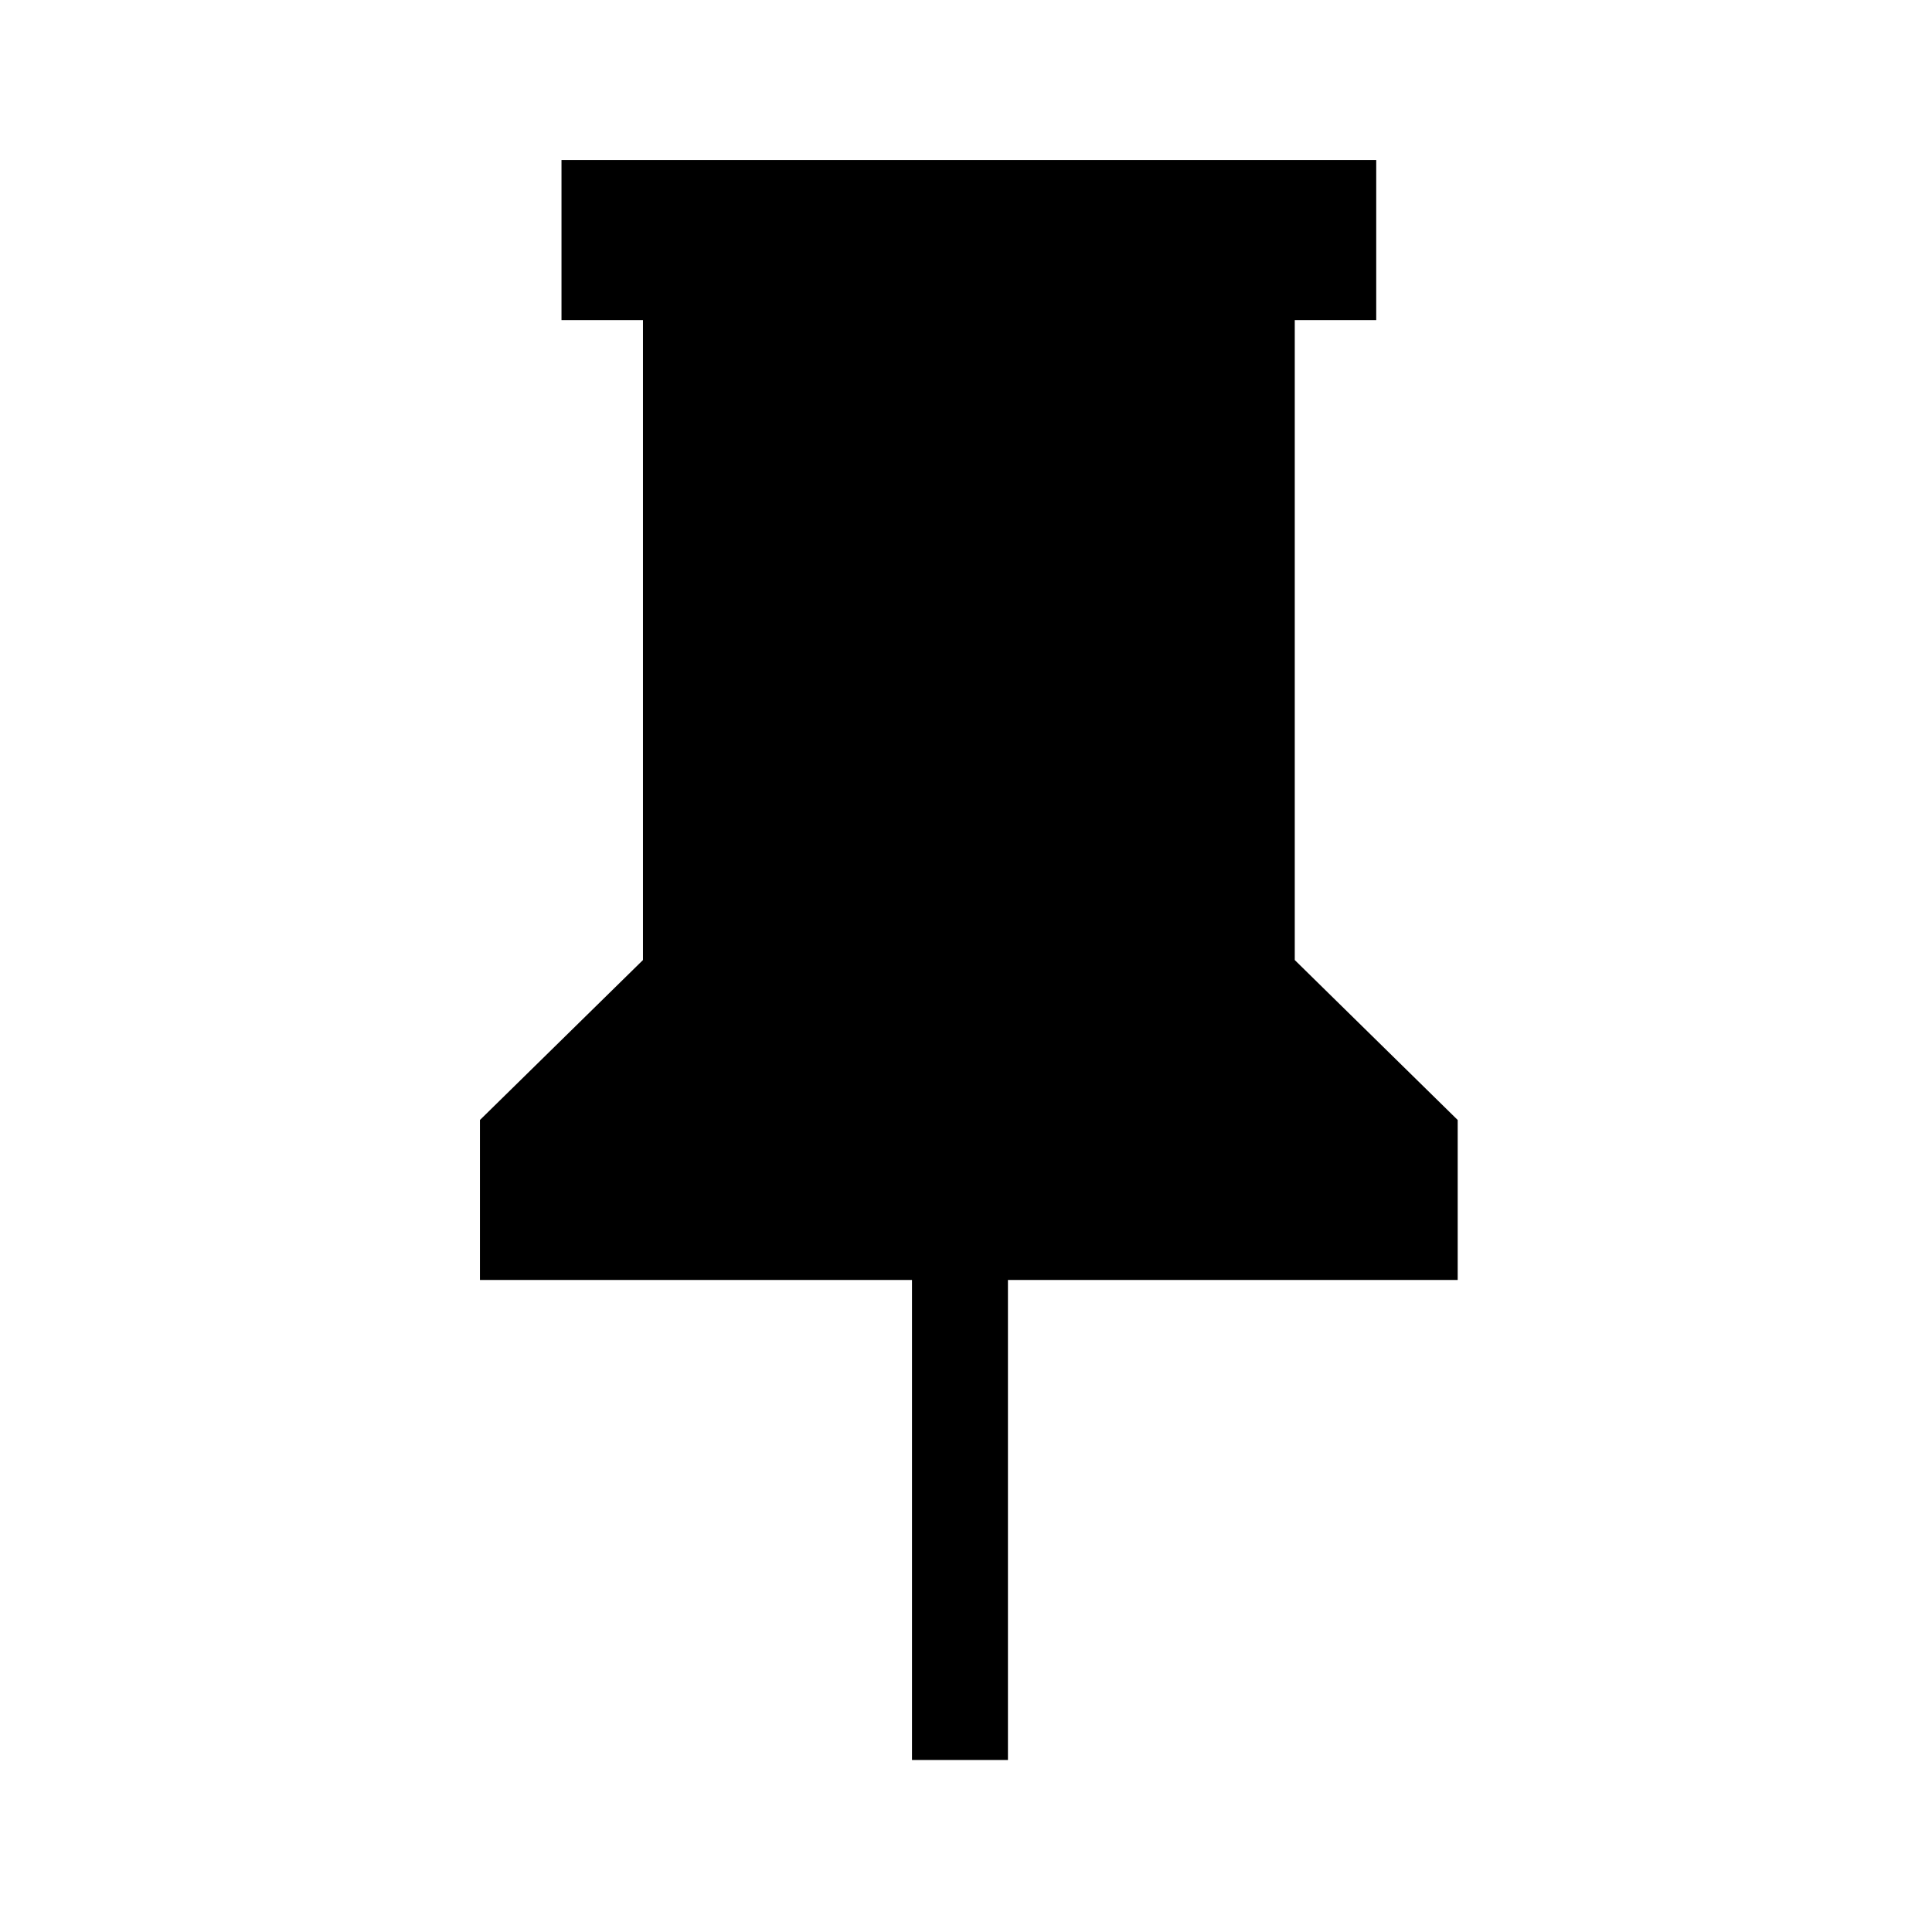
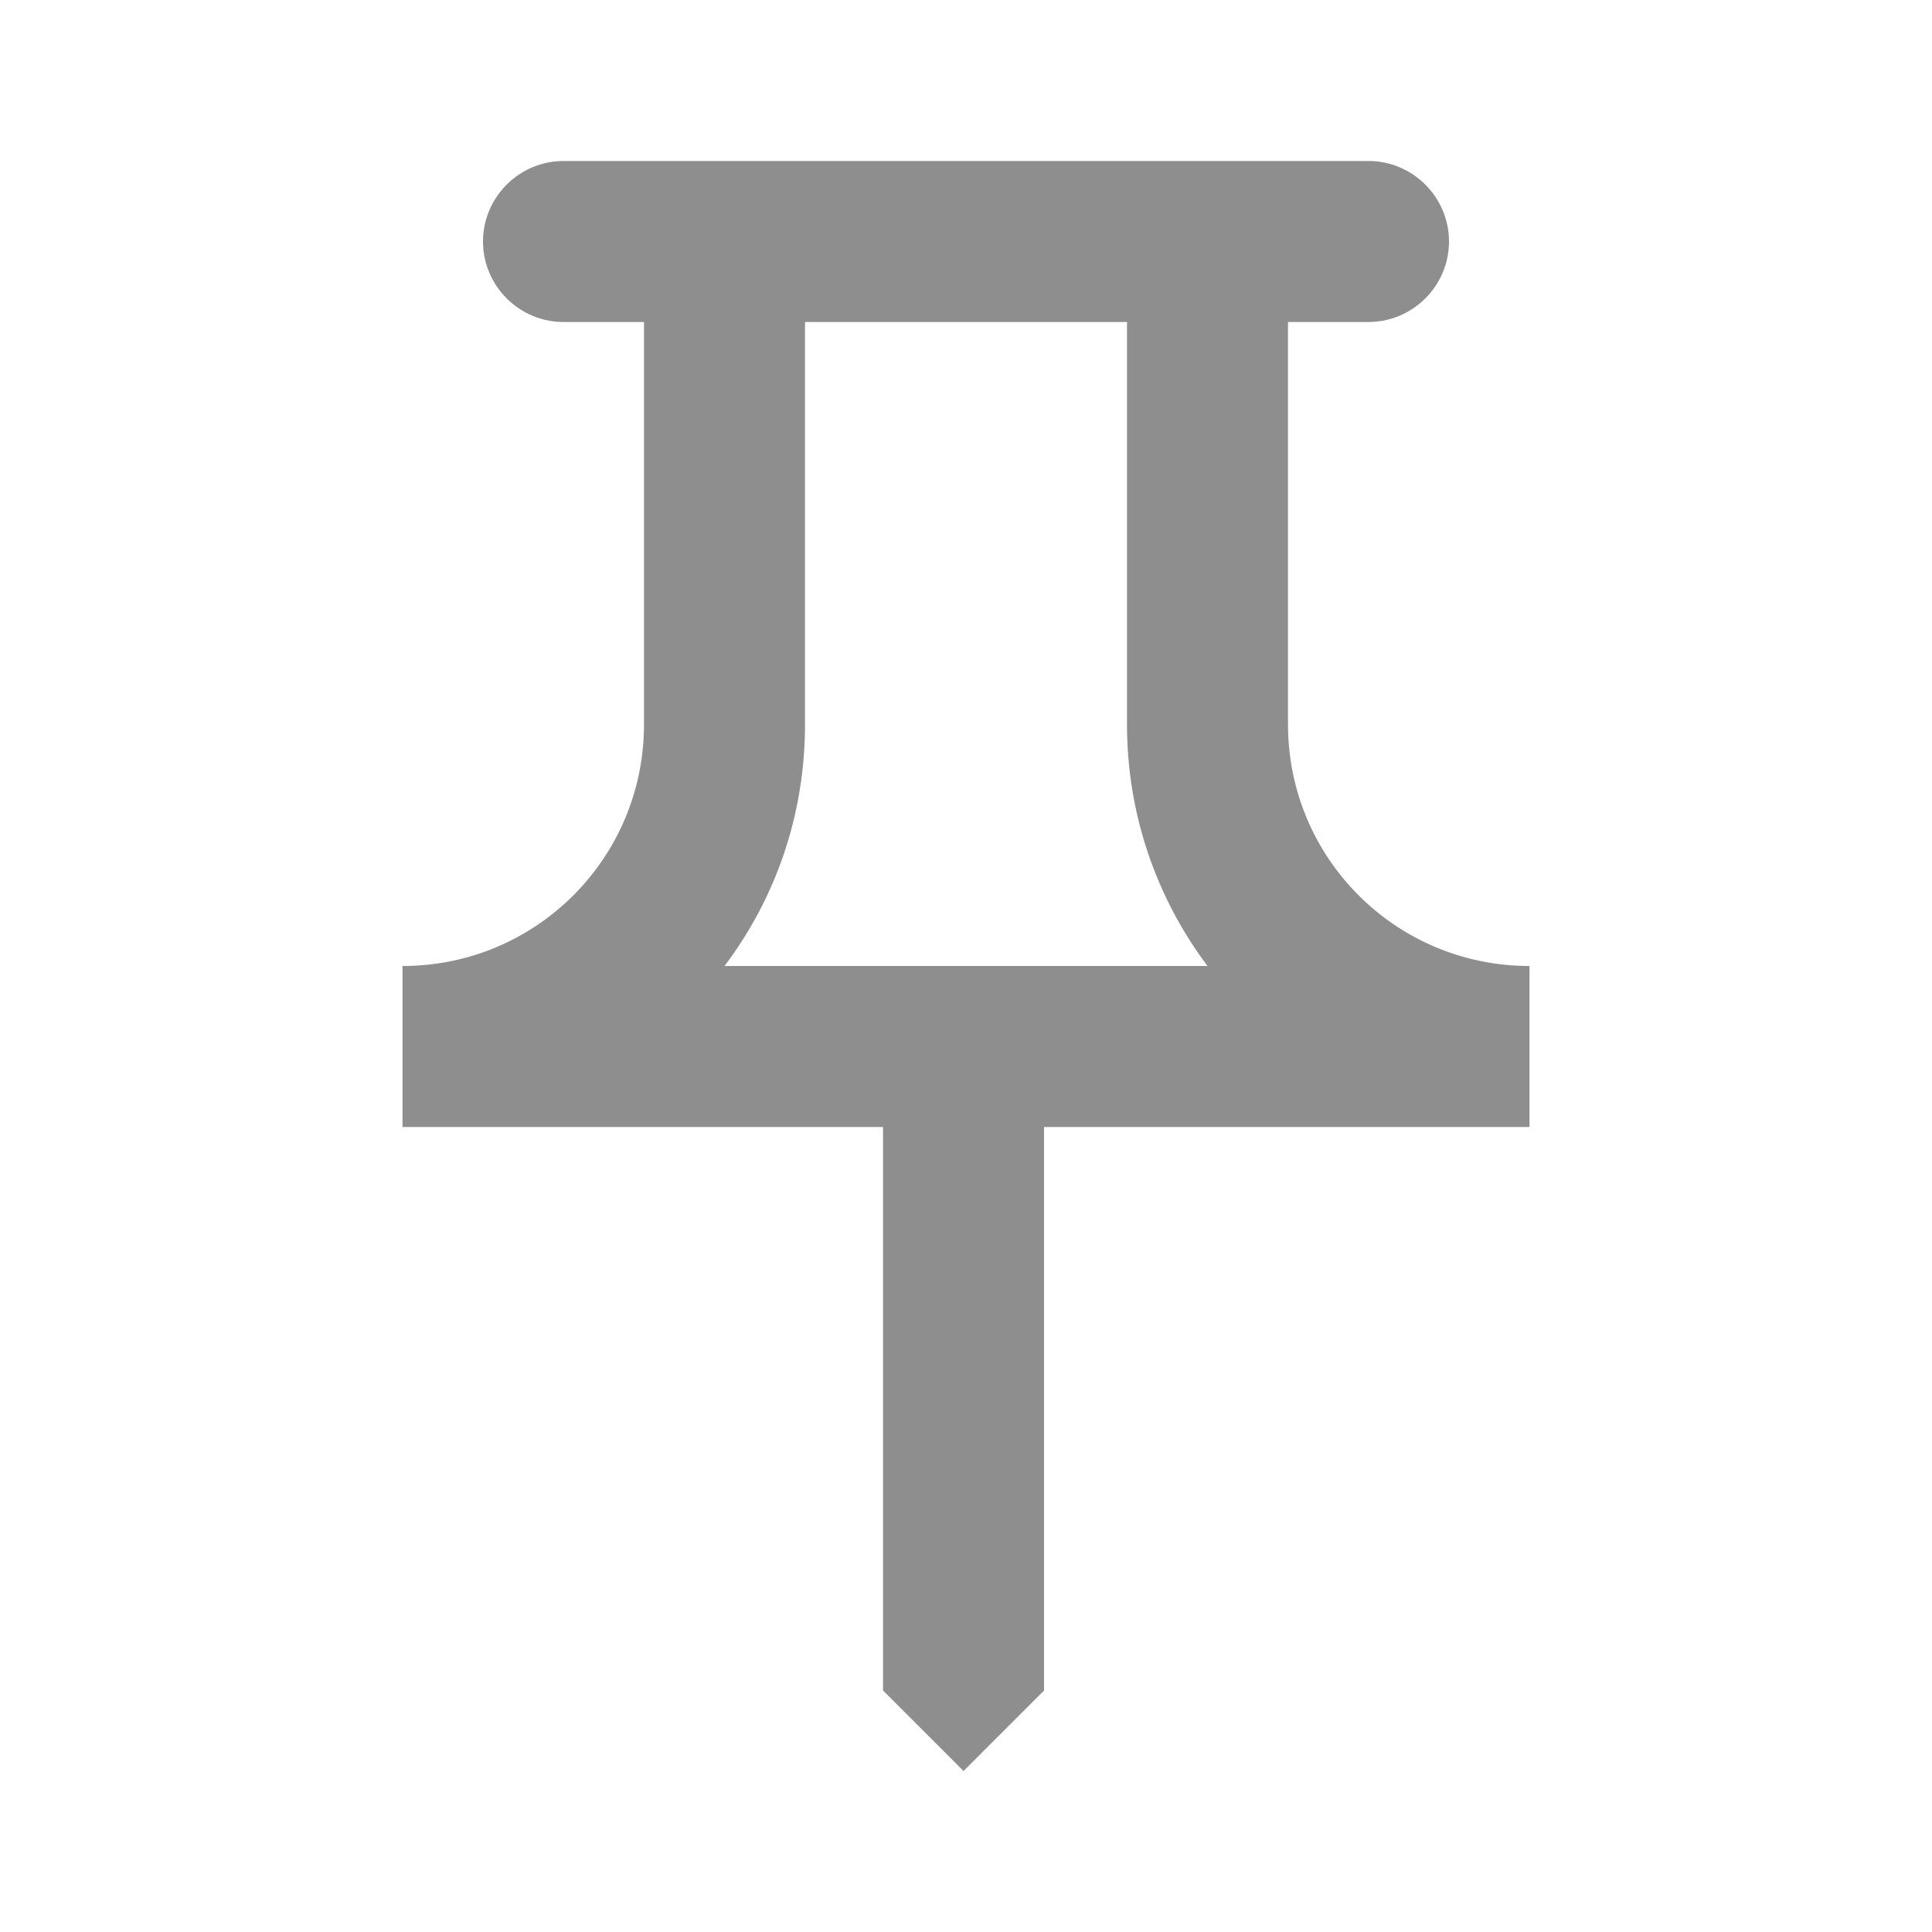
- <svg xmlns="http://www.w3.org/2000/svg" width="24" height="24" viewBox="0 0 24 24" fill="none">
-   <path fill-rule="evenodd" clip-rule="evenodd" d="M16.084 3.976V11.926L18.108 13.913V15.9H12.845H12.521V21.863H11.329V15.9H11.226H5.962V13.913L7.987 11.926V3.976H6.975V1.988H17.096V3.976H16.084Z" fill="black" />
+ <svg xmlns="http://www.w3.org/2000/svg" width="18" height="18" viewBox="0 0 18 18" fill="none">
+   <path d="M10.5 3V6.75C10.5 7.59 10.777 8.37 11.25 9H6.75C7.237 8.355 7.5 7.575 7.5 6.75V3H10.5ZM12.75 1.5H5.25C4.838 1.5 4.5 1.837 4.5 2.25C4.5 2.663 4.838 3 5.25 3H6V6.75C6 7.995 4.995 9 3.75 9V10.5H8.227V15.75L8.977 16.5L9.727 15.75V10.5H14.25V9C13.005 9 12 7.995 12 6.75V3H12.75C13.162 3 13.5 2.663 13.5 2.25C13.5 1.837 13.162 1.5 12.75 1.5Z" fill="#8E8E8E" />
</svg>
